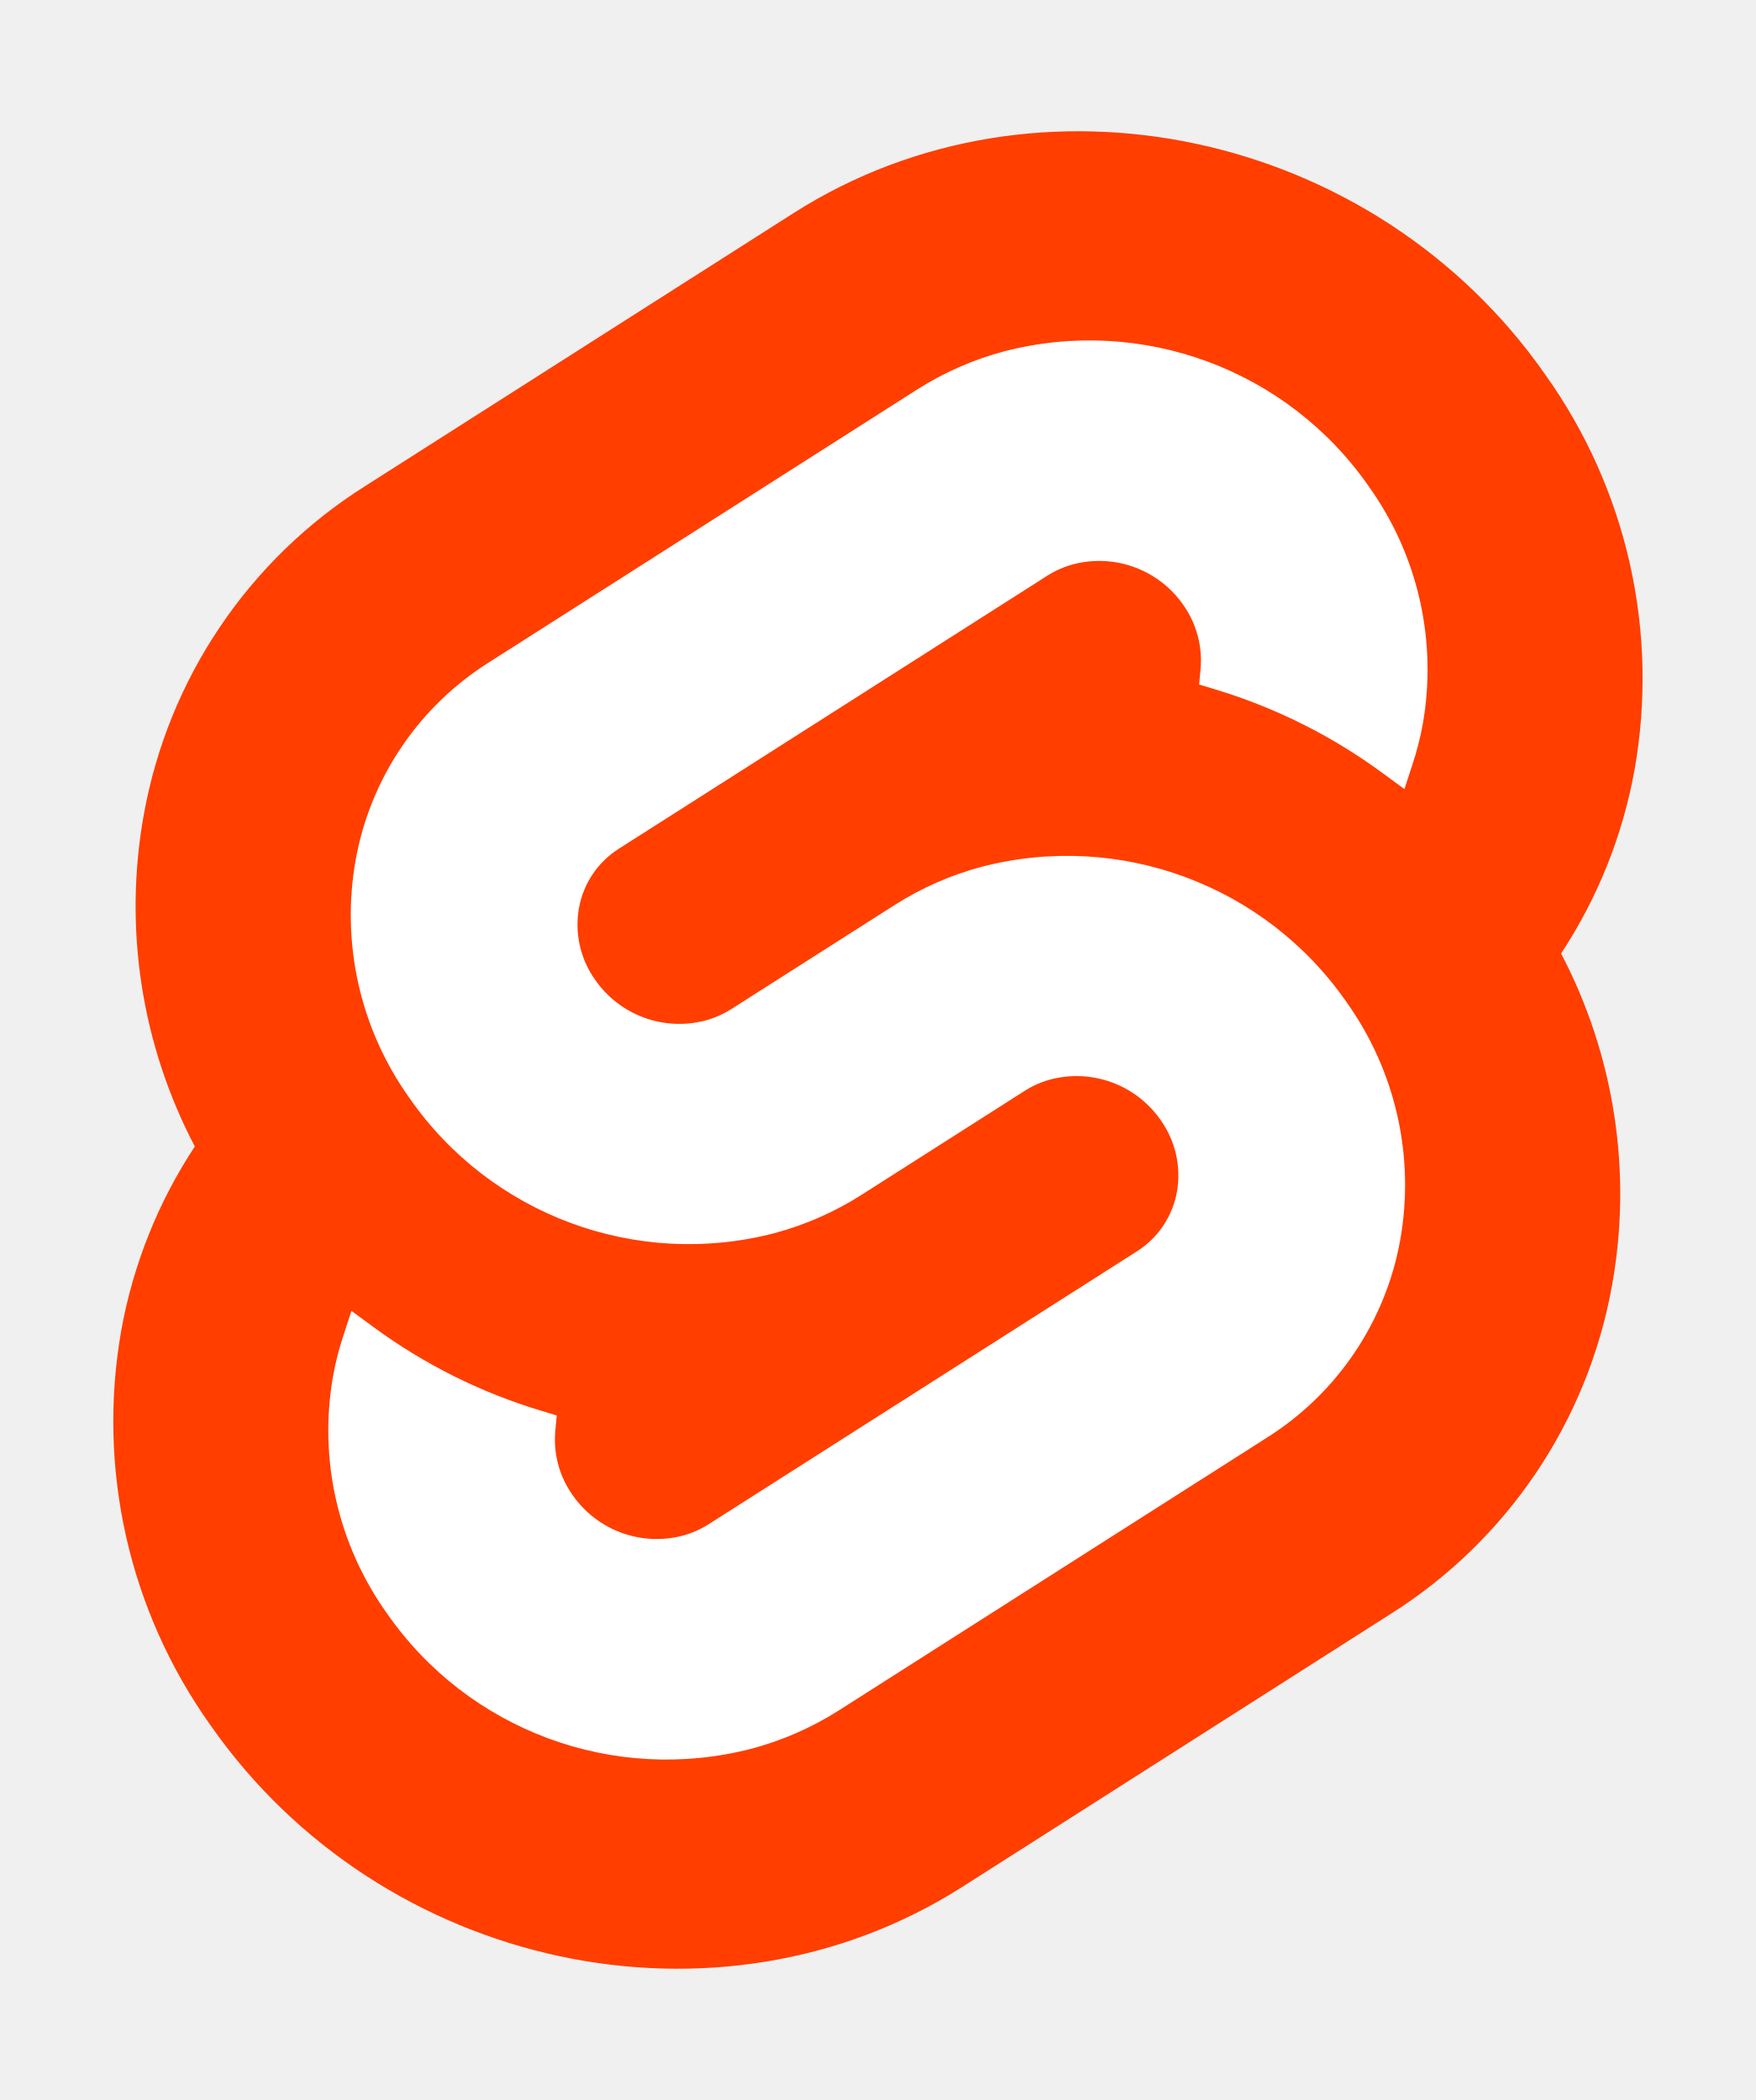
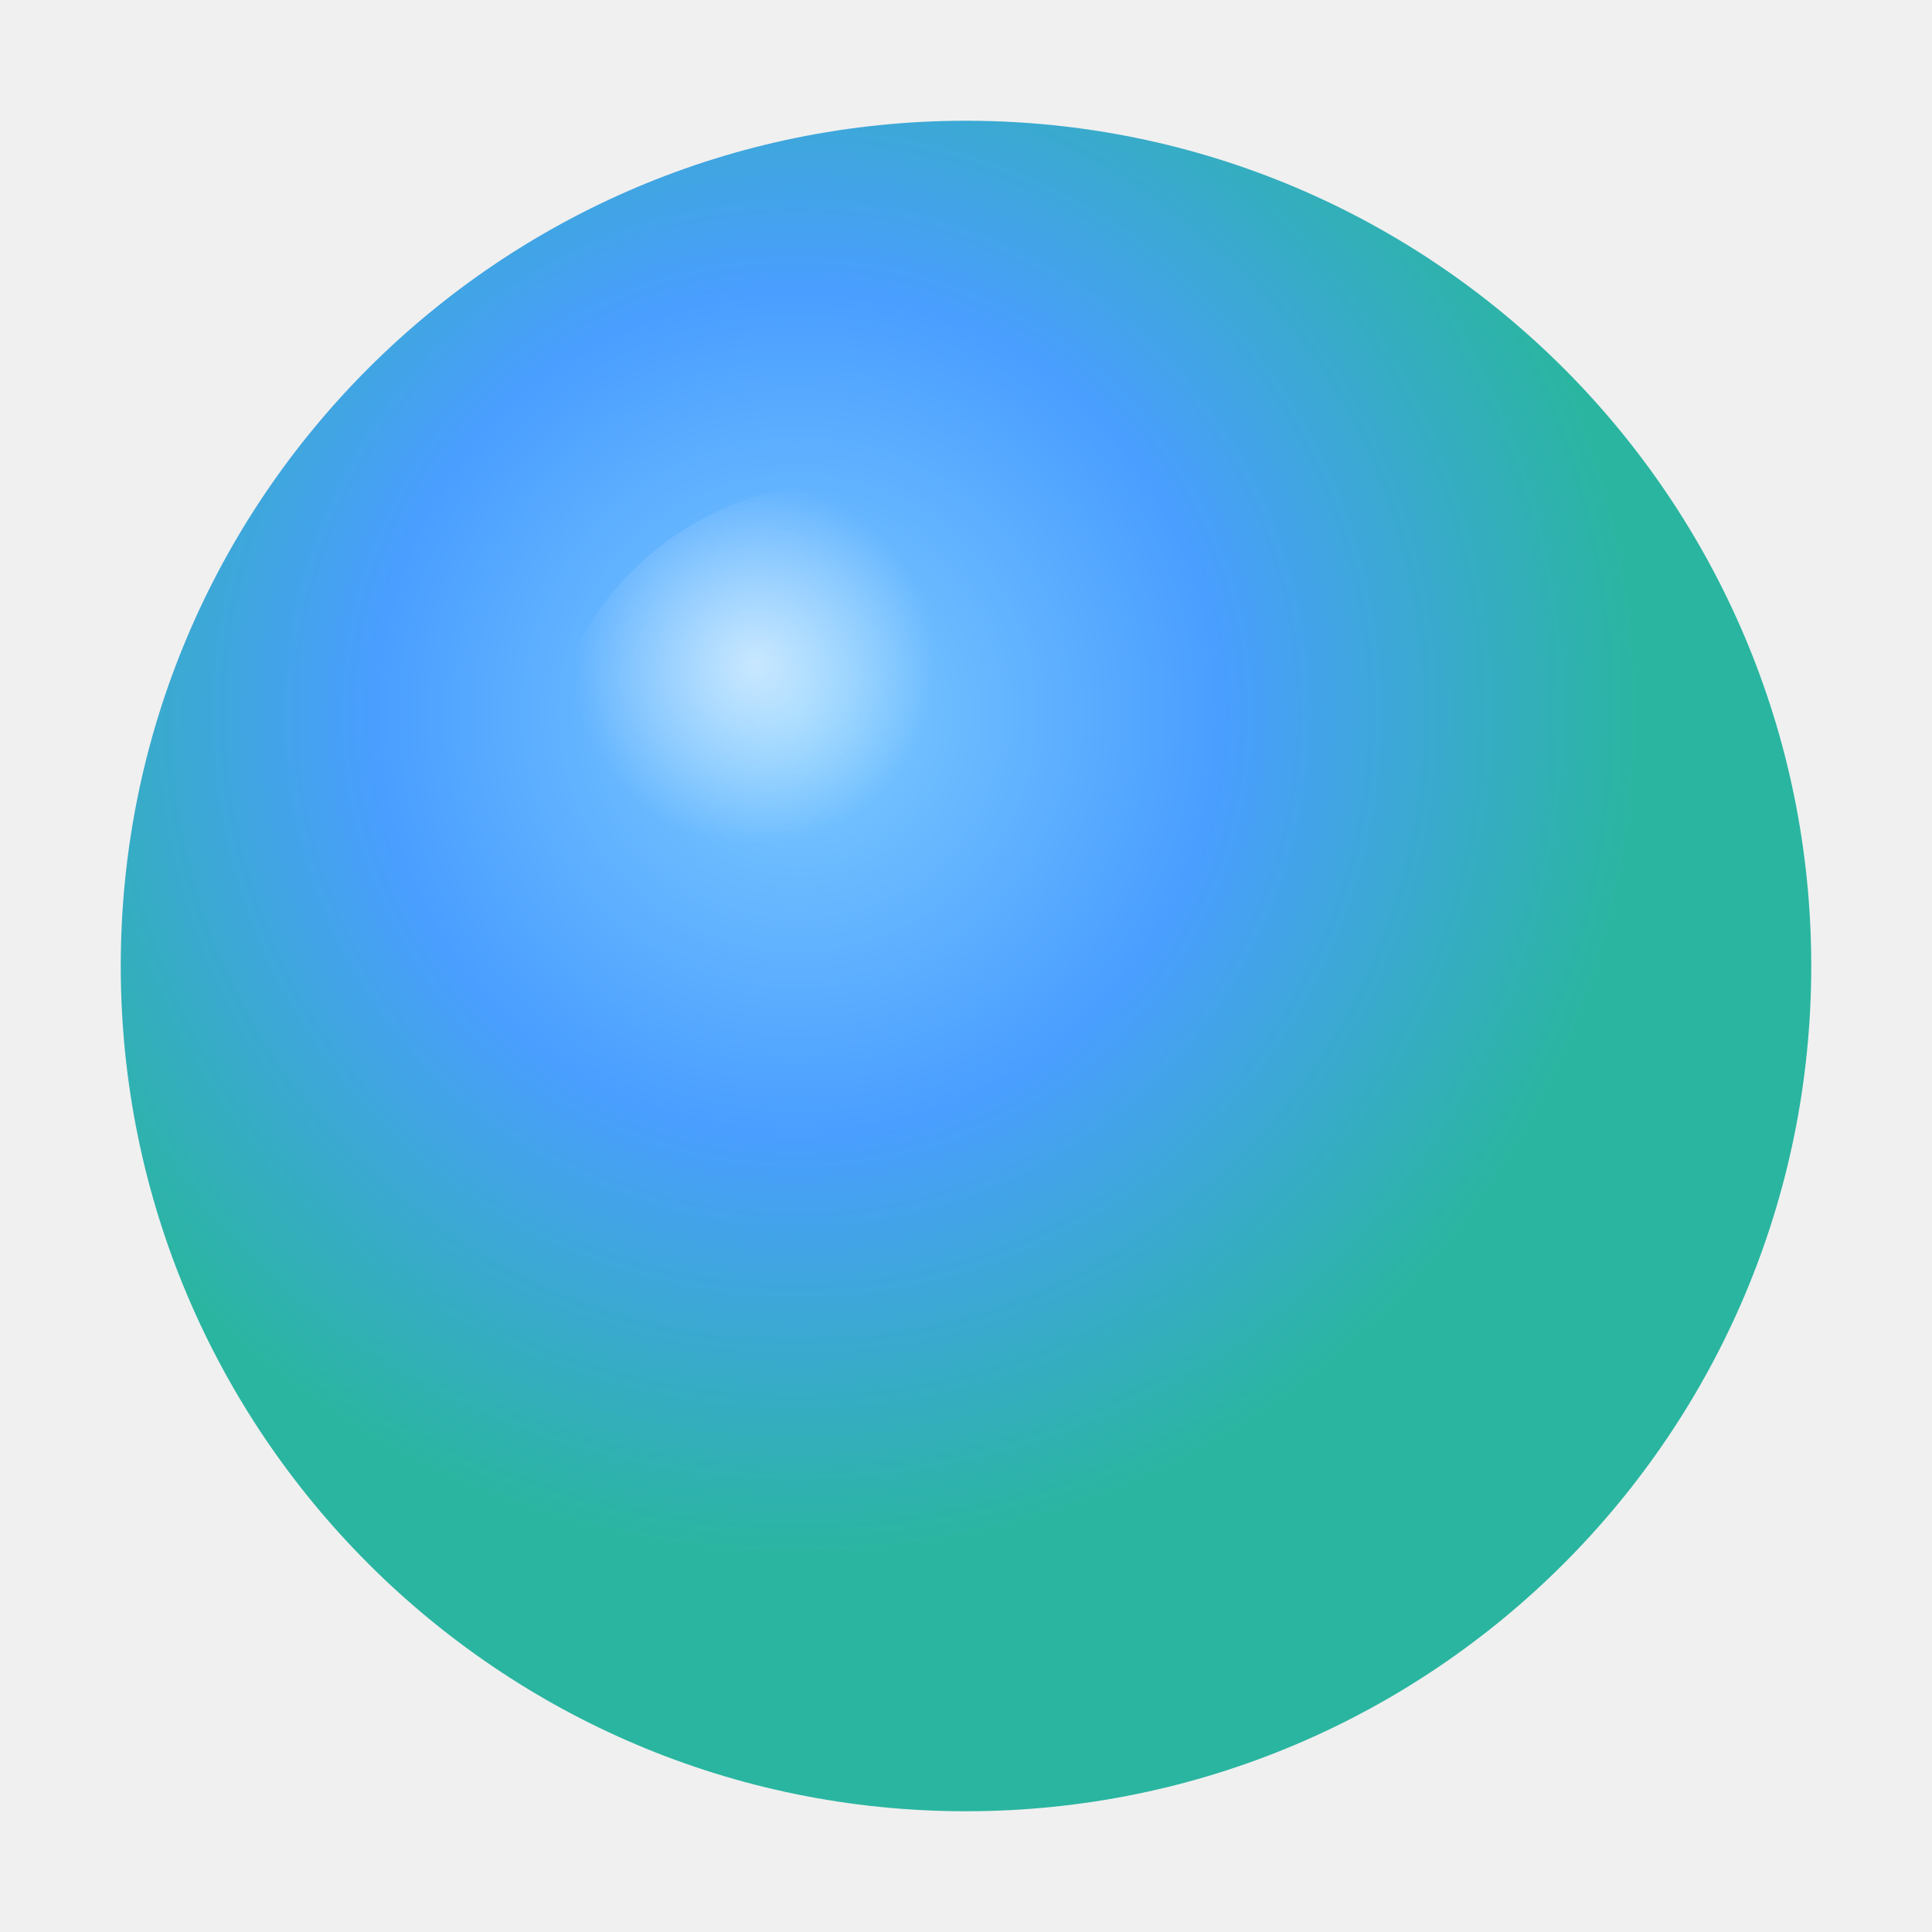
- <svg xmlns="http://www.w3.org/2000/svg" width="107" height="128" viewBox="0 0 107 128">
-   <path d="M94.157 22.819c-10.4-14.885-30.94-19.297-45.792-9.835L22.282 29.608A29.92 29.92 0 0 0 8.764 49.65a31.5 31.5 0 0 0 3.108 20.231 30 30 0 0 0-4.477 11.183 31.9 31.9 0 0 0 5.448 24.116c10.402 14.887 30.942 19.297 45.791 9.835l26.083-16.624A29.92 29.92 0 0 0 98.235 78.35a31.53 31.53 0 0 0-3.105-20.232 30 30 0 0 0 4.474-11.182 31.88 31.88 0 0 0-5.447-24.116" style="fill:#ff3e00" />
-   <path d="M45.817 106.582a20.72 20.72 0 0 1-22.237-8.243 19.17 19.17 0 0 1-3.277-14.503 18 18 0 0 1 .624-2.435l.49-1.498 1.337.981a33.6 33.6 0 0 0 10.203 5.098l.97.294-.09.968a5.85 5.85 0 0 0 1.052 3.878 6.24 6.24 0 0 0 6.695 2.485 5.8 5.8 0 0 0 1.603-.704L69.27 76.28a5.43 5.43 0 0 0 2.45-3.631 5.8 5.8 0 0 0-.987-4.371 6.24 6.24 0 0 0-6.698-2.487 5.7 5.7 0 0 0-1.6.704l-9.953 6.345a19 19 0 0 1-5.296 2.326 20.72 20.72 0 0 1-22.237-8.243 19.17 19.17 0 0 1-3.277-14.502 17.99 17.99 0 0 1 8.13-12.052l26.081-16.623a19 19 0 0 1 5.3-2.329 20.72 20.72 0 0 1 22.237 8.243 19.17 19.17 0 0 1 3.277 14.503 18 18 0 0 1-.624 2.435l-.49 1.498-1.337-.98a33.6 33.6 0 0 0-10.203-5.1l-.97-.294.09-.968a5.86 5.86 0 0 0-1.052-3.878 6.24 6.24 0 0 0-6.696-2.485 5.8 5.8 0 0 0-1.602.704L37.73 51.72a5.42 5.42 0 0 0-2.449 3.63 5.79 5.79 0 0 0 .986 4.372 6.24 6.24 0 0 0 6.698 2.486 5.8 5.8 0 0 0 1.602-.704l9.952-6.342a19 19 0 0 1 5.295-2.328 20.72 20.72 0 0 1 22.237 8.242 19.17 19.17 0 0 1 3.277 14.503 18 18 0 0 1-8.13 12.053l-26.081 16.622a19 19 0 0 1-5.3 2.328" style="fill:#fff" />
+ <svg xmlns="http://www.w3.org/2000/svg" viewBox="0 0 64 64" width="64" height="64">
+   <defs>
+     <radialGradient id="bubble" cx="40%" cy="35%" r="50%">
+       <stop offset="0%" stop-color="#7ecbff" />
+       <stop offset="50%" stop-color="#4a9eff" />
+       <stop offset="100%" stop-color="#2ab5a0" />
+     </radialGradient>
+     <radialGradient id="highlight" cx="35%" cy="30%" r="30%">
+       <stop offset="0%" stop-color="rgba(255,255,255,0.6)" />
+       <stop offset="100%" stop-color="rgba(255,255,255,0)" />
+     </radialGradient>
+   </defs>
+   <circle cx="32" cy="32" r="28" fill="url(#bubble)" />
+   <circle cx="28" cy="26" r="10" fill="url(#highlight)" />
</svg>
